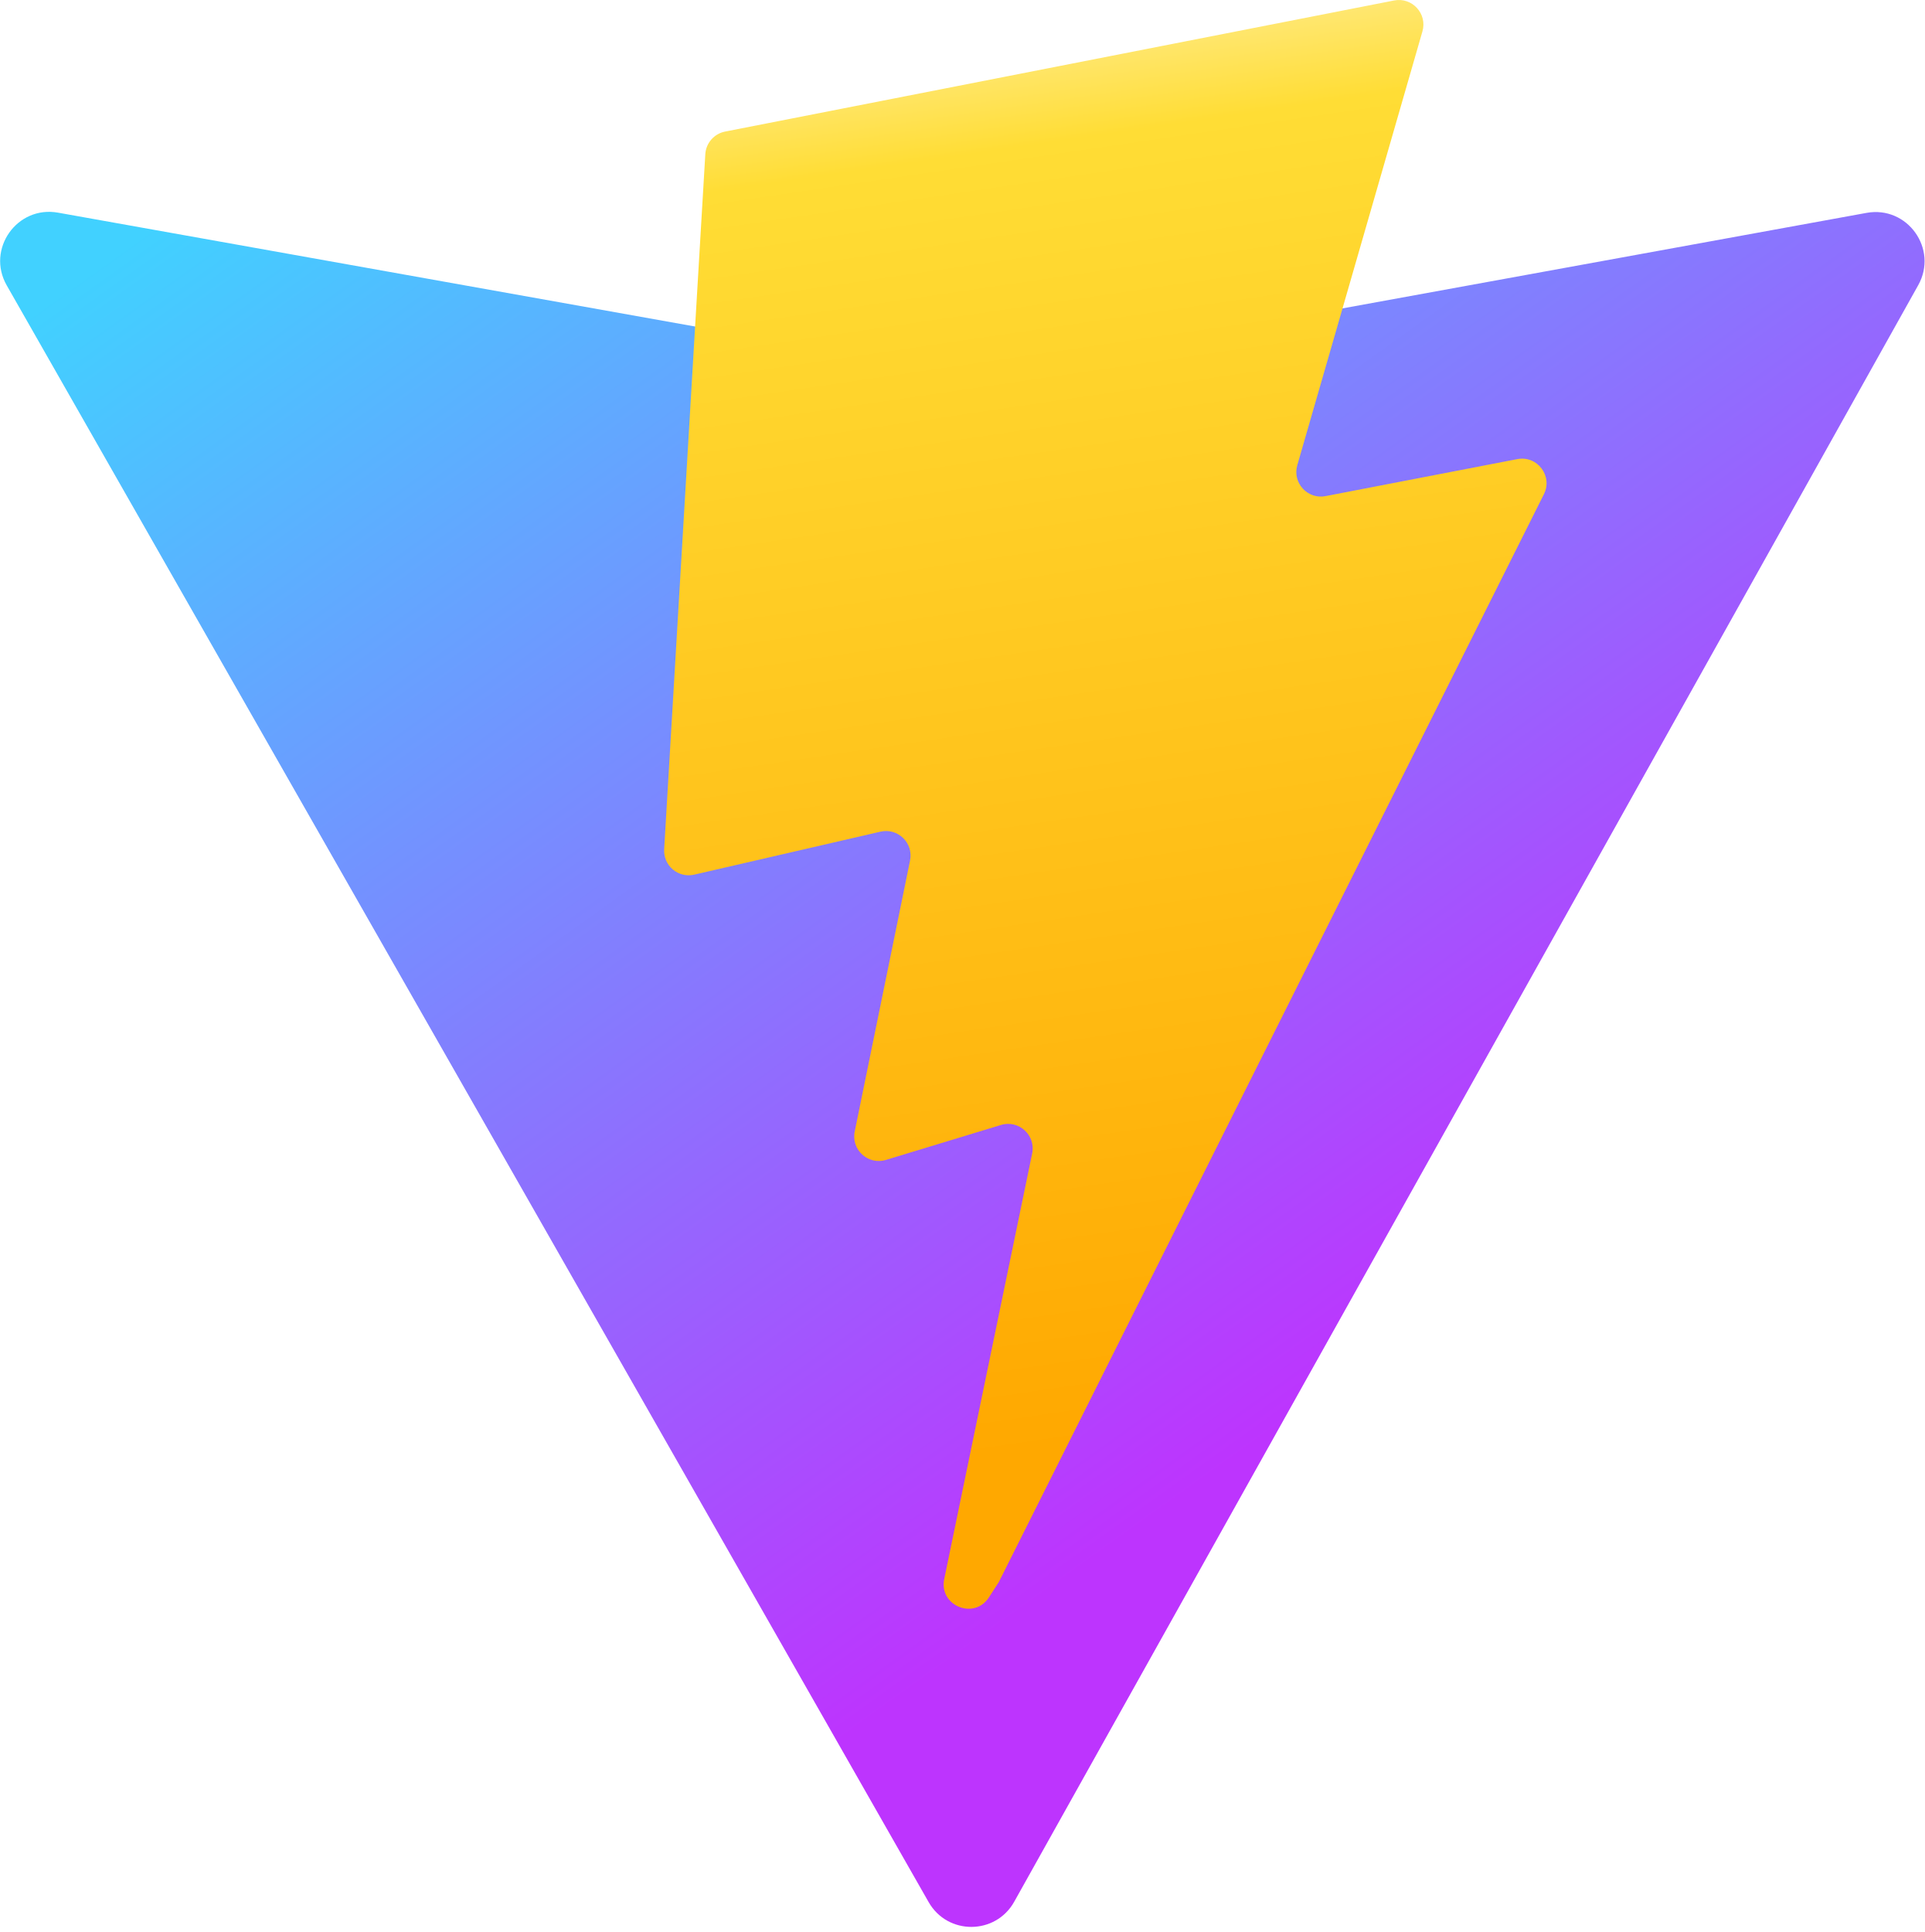
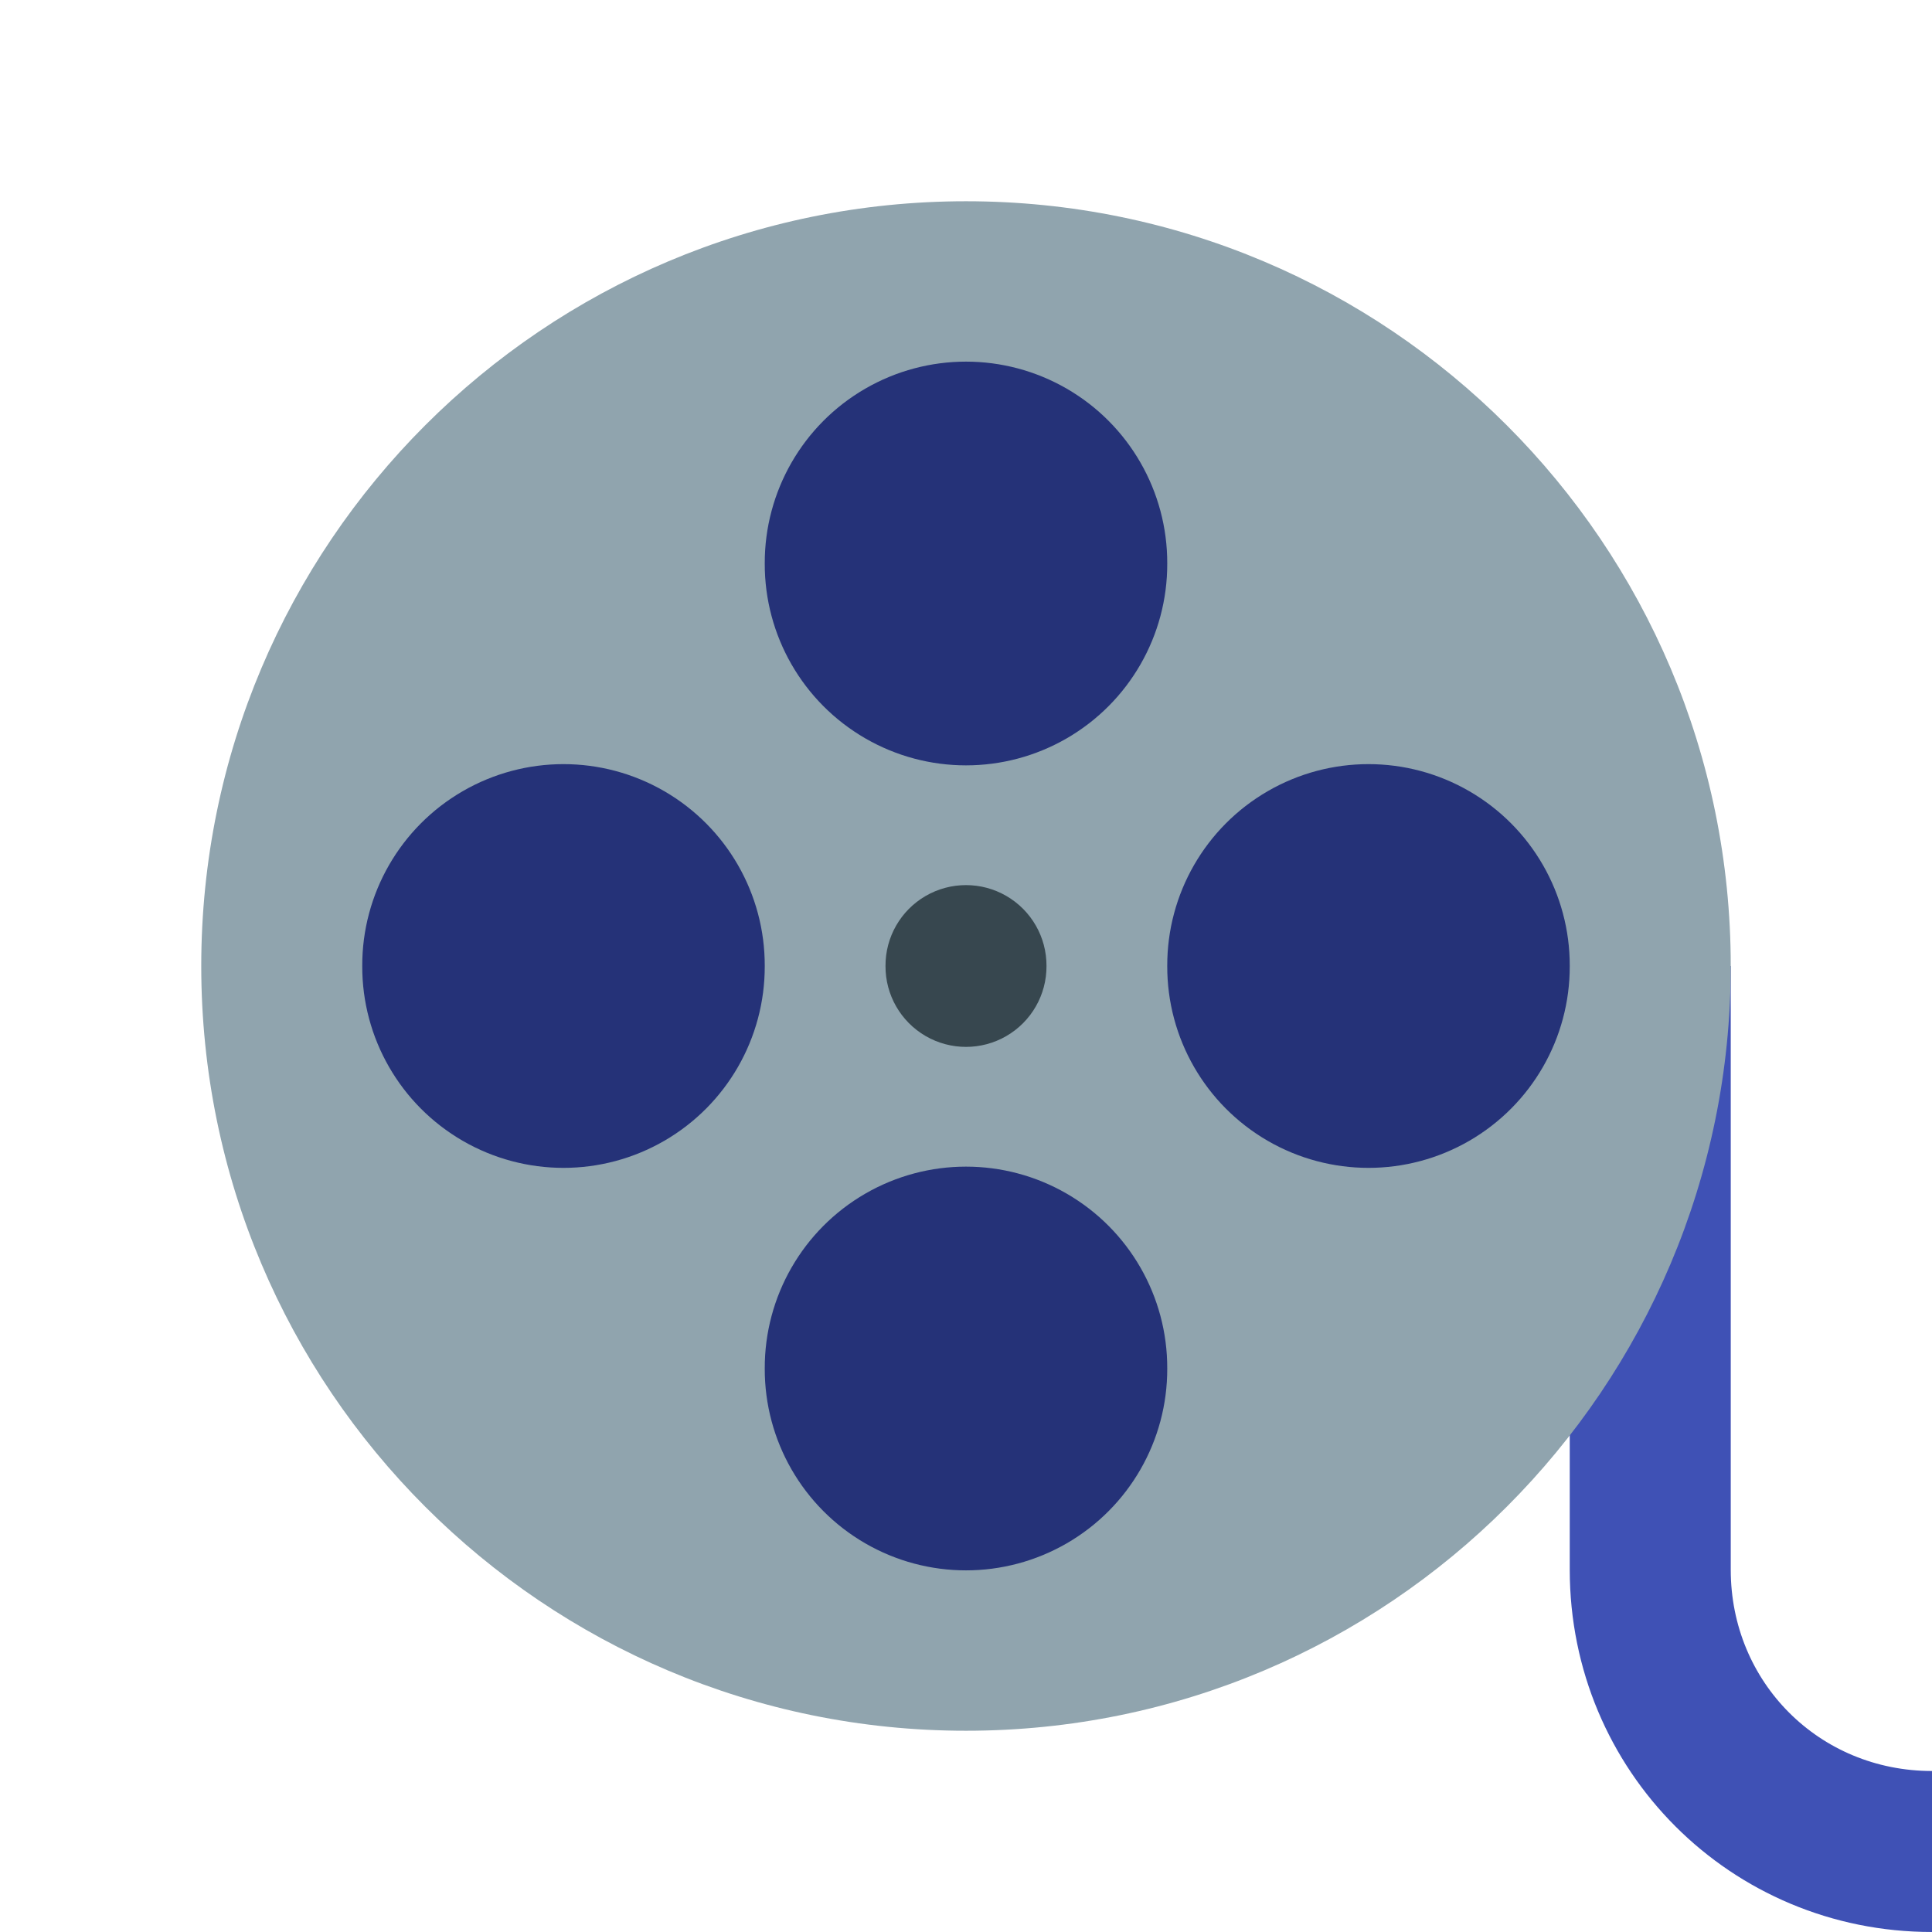
- <svg xmlns="http://www.w3.org/2000/svg" aria-hidden="true" role="img" class="iconify iconify--logos" width="31.88" height="32" preserveAspectRatio="xMidYMid meet" viewBox="0 0 256 257">
-   <defs>
-     <linearGradient id="IconifyId1813088fe1fbc01fb466" x1="-.828%" x2="57.636%" y1="7.652%" y2="78.411%">
-       <stop offset="0%" stop-color="#41D1FF" />
-       <stop offset="100%" stop-color="#BD34FE" />
-     </linearGradient>
-     <linearGradient id="IconifyId1813088fe1fbc01fb467" x1="43.376%" x2="50.316%" y1="2.242%" y2="89.03%">
-       <stop offset="0%" stop-color="#FFEA83" />
-       <stop offset="8.333%" stop-color="#FFDD35" />
-       <stop offset="100%" stop-color="#FFA800" />
-     </linearGradient>
-   </defs>
-   <path fill="url(#IconifyId1813088fe1fbc01fb466)" d="M255.153 37.938L134.897 252.976c-2.483 4.44-8.862 4.466-11.382.048L.875 37.958c-2.746-4.814 1.371-10.646 6.827-9.67l120.385 21.517a6.537 6.537 0 0 0 2.322-.004l117.867-21.483c5.438-.991 9.574 4.796 6.877 9.62Z" />
-   <path fill="url(#IconifyId1813088fe1fbc01fb467)" d="M185.432.063L96.44 17.501a3.268 3.268 0 0 0-2.634 3.014l-5.474 92.456a3.268 3.268 0 0 0 3.997 3.378l24.777-5.718c2.318-.535 4.413 1.507 3.936 3.838l-7.361 36.047c-.495 2.426 1.782 4.5 4.151 3.78l15.304-4.649c2.372-.72 4.652 1.36 4.15 3.788l-11.698 56.621c-.732 3.542 3.979 5.473 5.943 2.437l1.313-2.028l72.516-144.72c1.215-2.423-.88-5.186-3.54-4.672l-25.505 4.922c-2.396.462-4.435-1.77-3.759-4.114l16.646-57.705c.677-2.35-1.37-4.583-3.769-4.113Z" />
+ <svg xmlns="http://www.w3.org/2000/svg" width="800px" height="800px" viewBox="0 0 1024 1024" class="icon" version="1.1">
+   <path d="M917.333 832V512h-85.333v320c0 106.667 85.333 192 192 192v-85.333c-59.733 0-106.667-46.933-106.667-106.667z" fill="#3F51B5" />
+   <path d="M512 512m-405.333 0a405.333 405.333 0 1 0 810.667 0 405.333 405.333 0 1 0-810.667 0Z" fill="#90A4AE" />
+   <path d="M512 512m-42.667 0a42.667 42.667 0 1 0 85.333 0 42.667 42.667 0 1 0-85.333 0Z" fill="#37474F" />
+   <path d="M512 298.667m-106.667 0a106.667 106.667 0 1 0 213.333 0 106.667 106.667 0 1 0-213.333 0Z" fill="#253278" />
+   <path d="M512 725.333m-106.667 0a106.667 106.667 0 1 0 213.333 0 106.667 106.667 0 1 0-213.333 0Z" fill="#253278" />
+   <path d="M725.333 512m-106.667 0a106.667 106.667 0 1 0 213.333 0 106.667 106.667 0 1 0-213.333 0Z" fill="#253278" />
+   <path d="M298.667 512m-106.667 0a106.667 106.667 0 1 0 213.333 0 106.667 106.667 0 1 0-213.333 0Z" fill="#253278" />
</svg>
